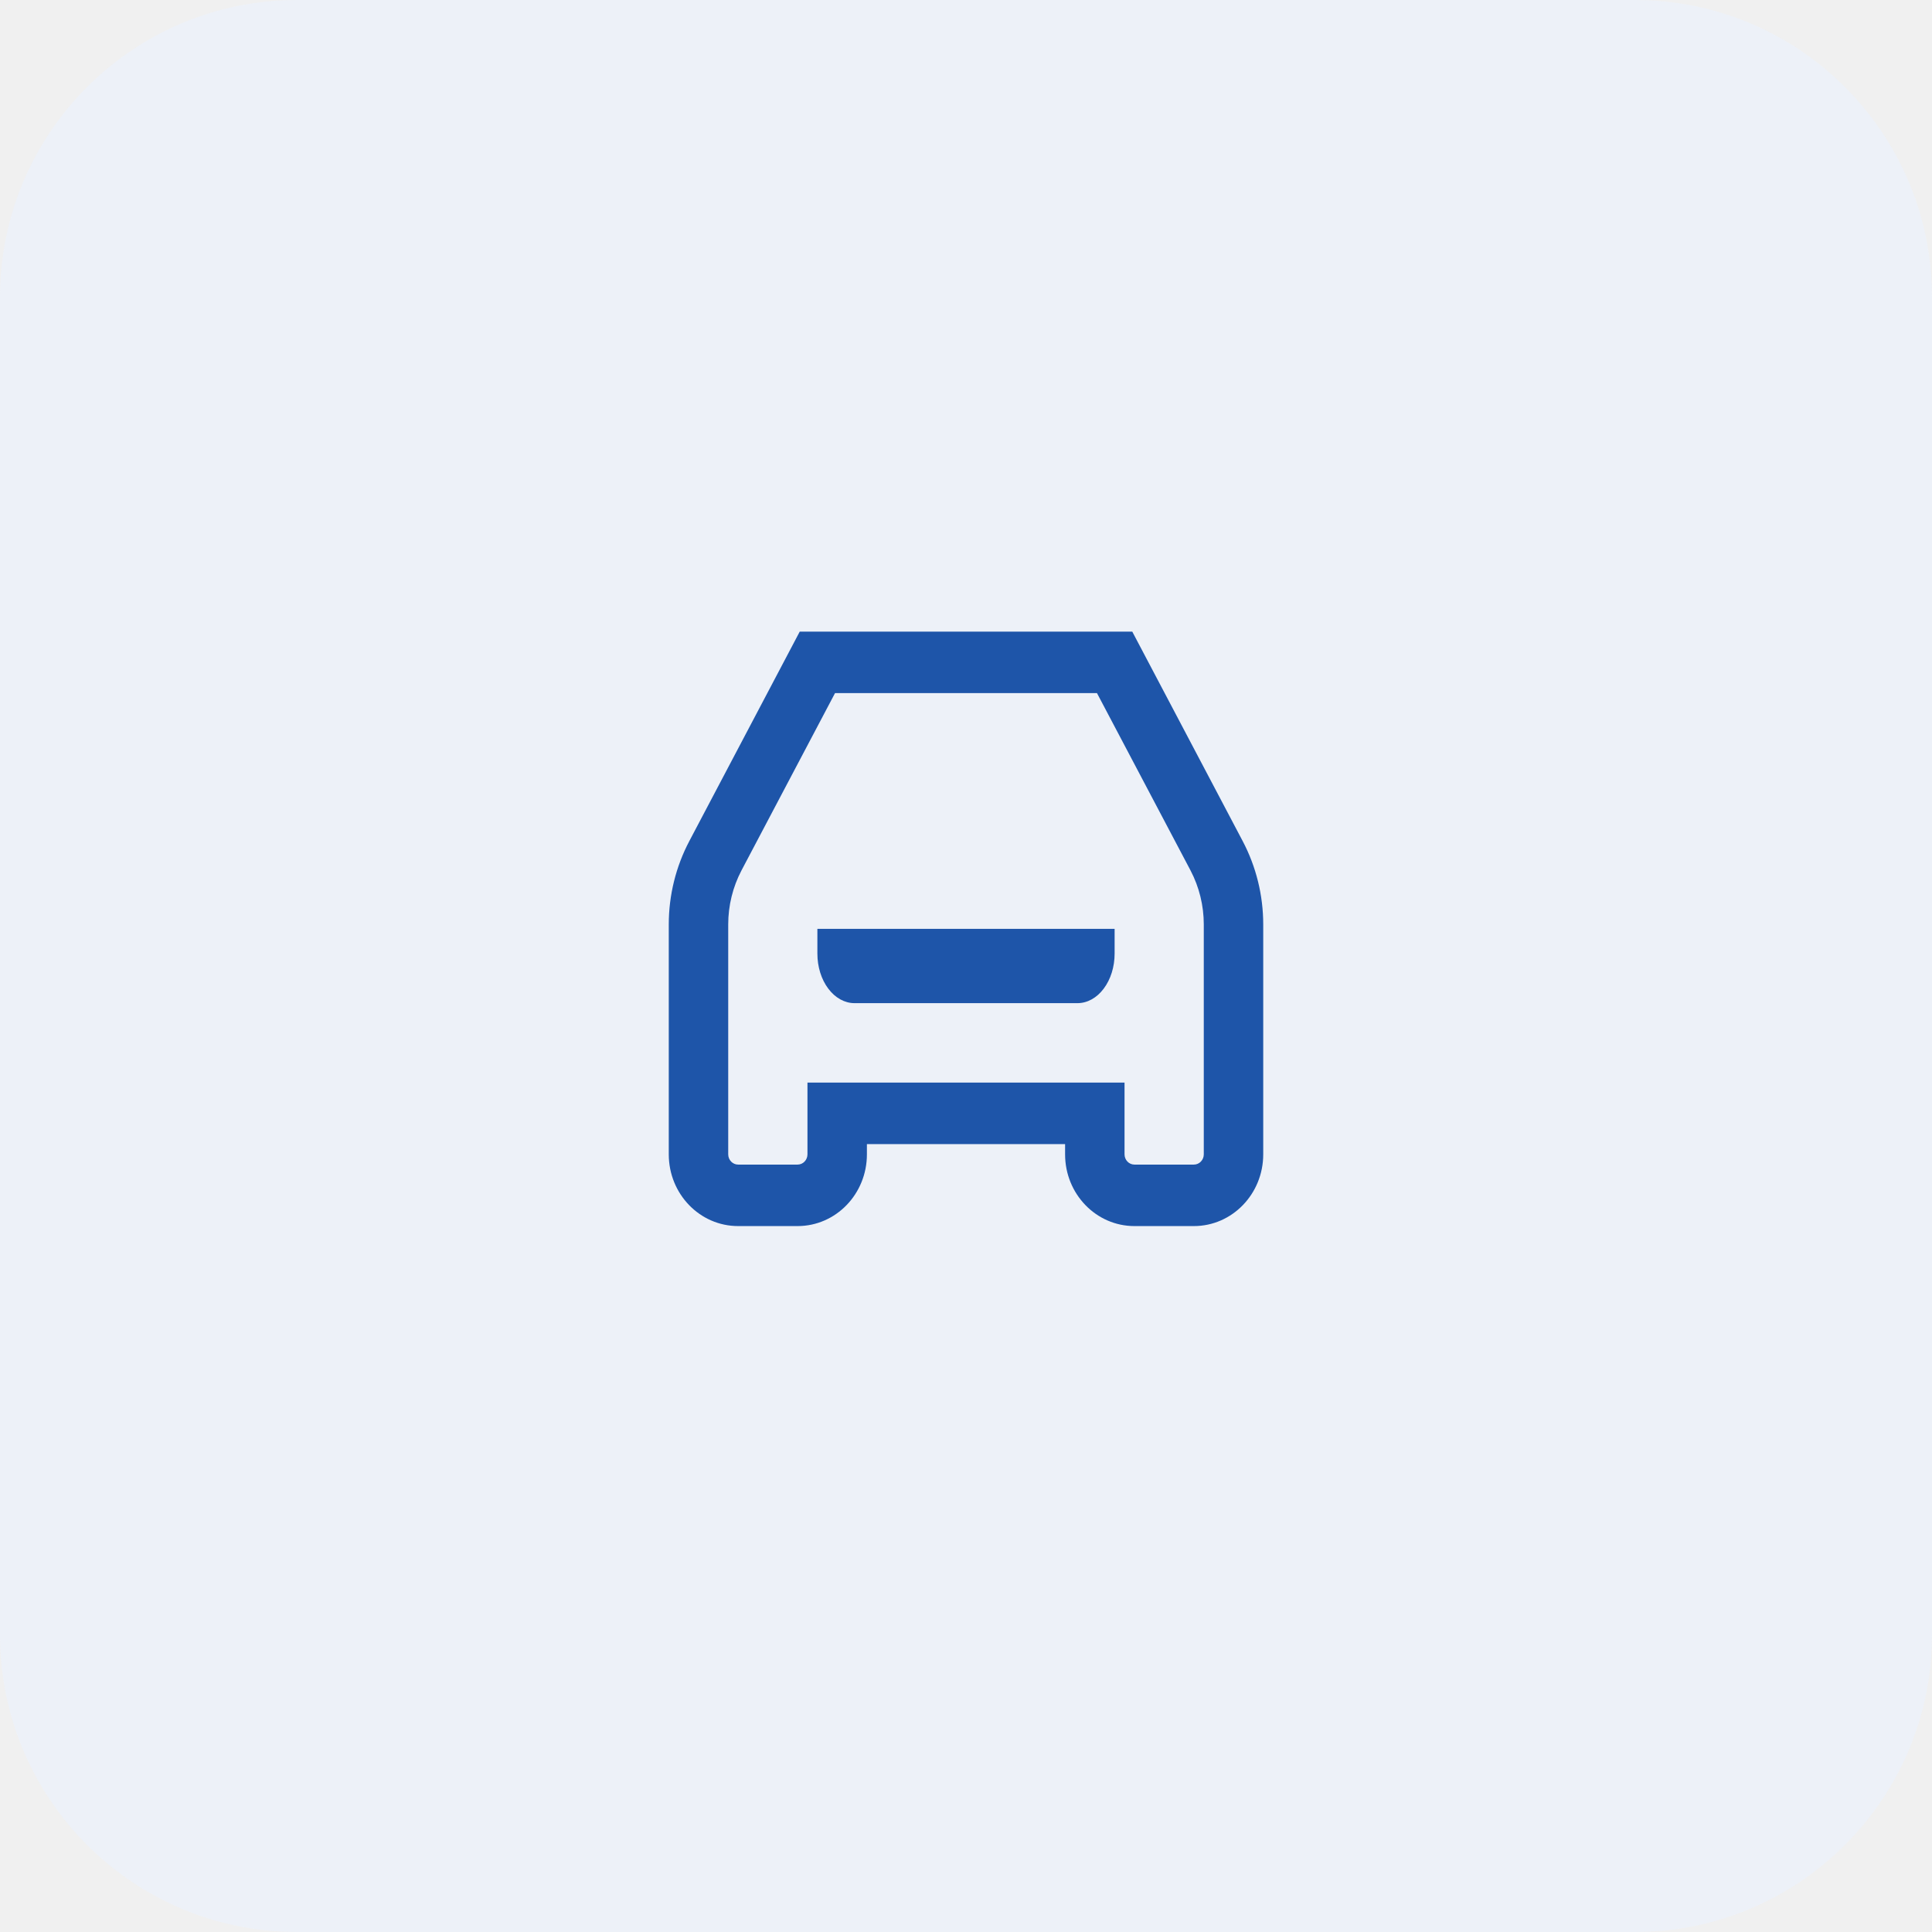
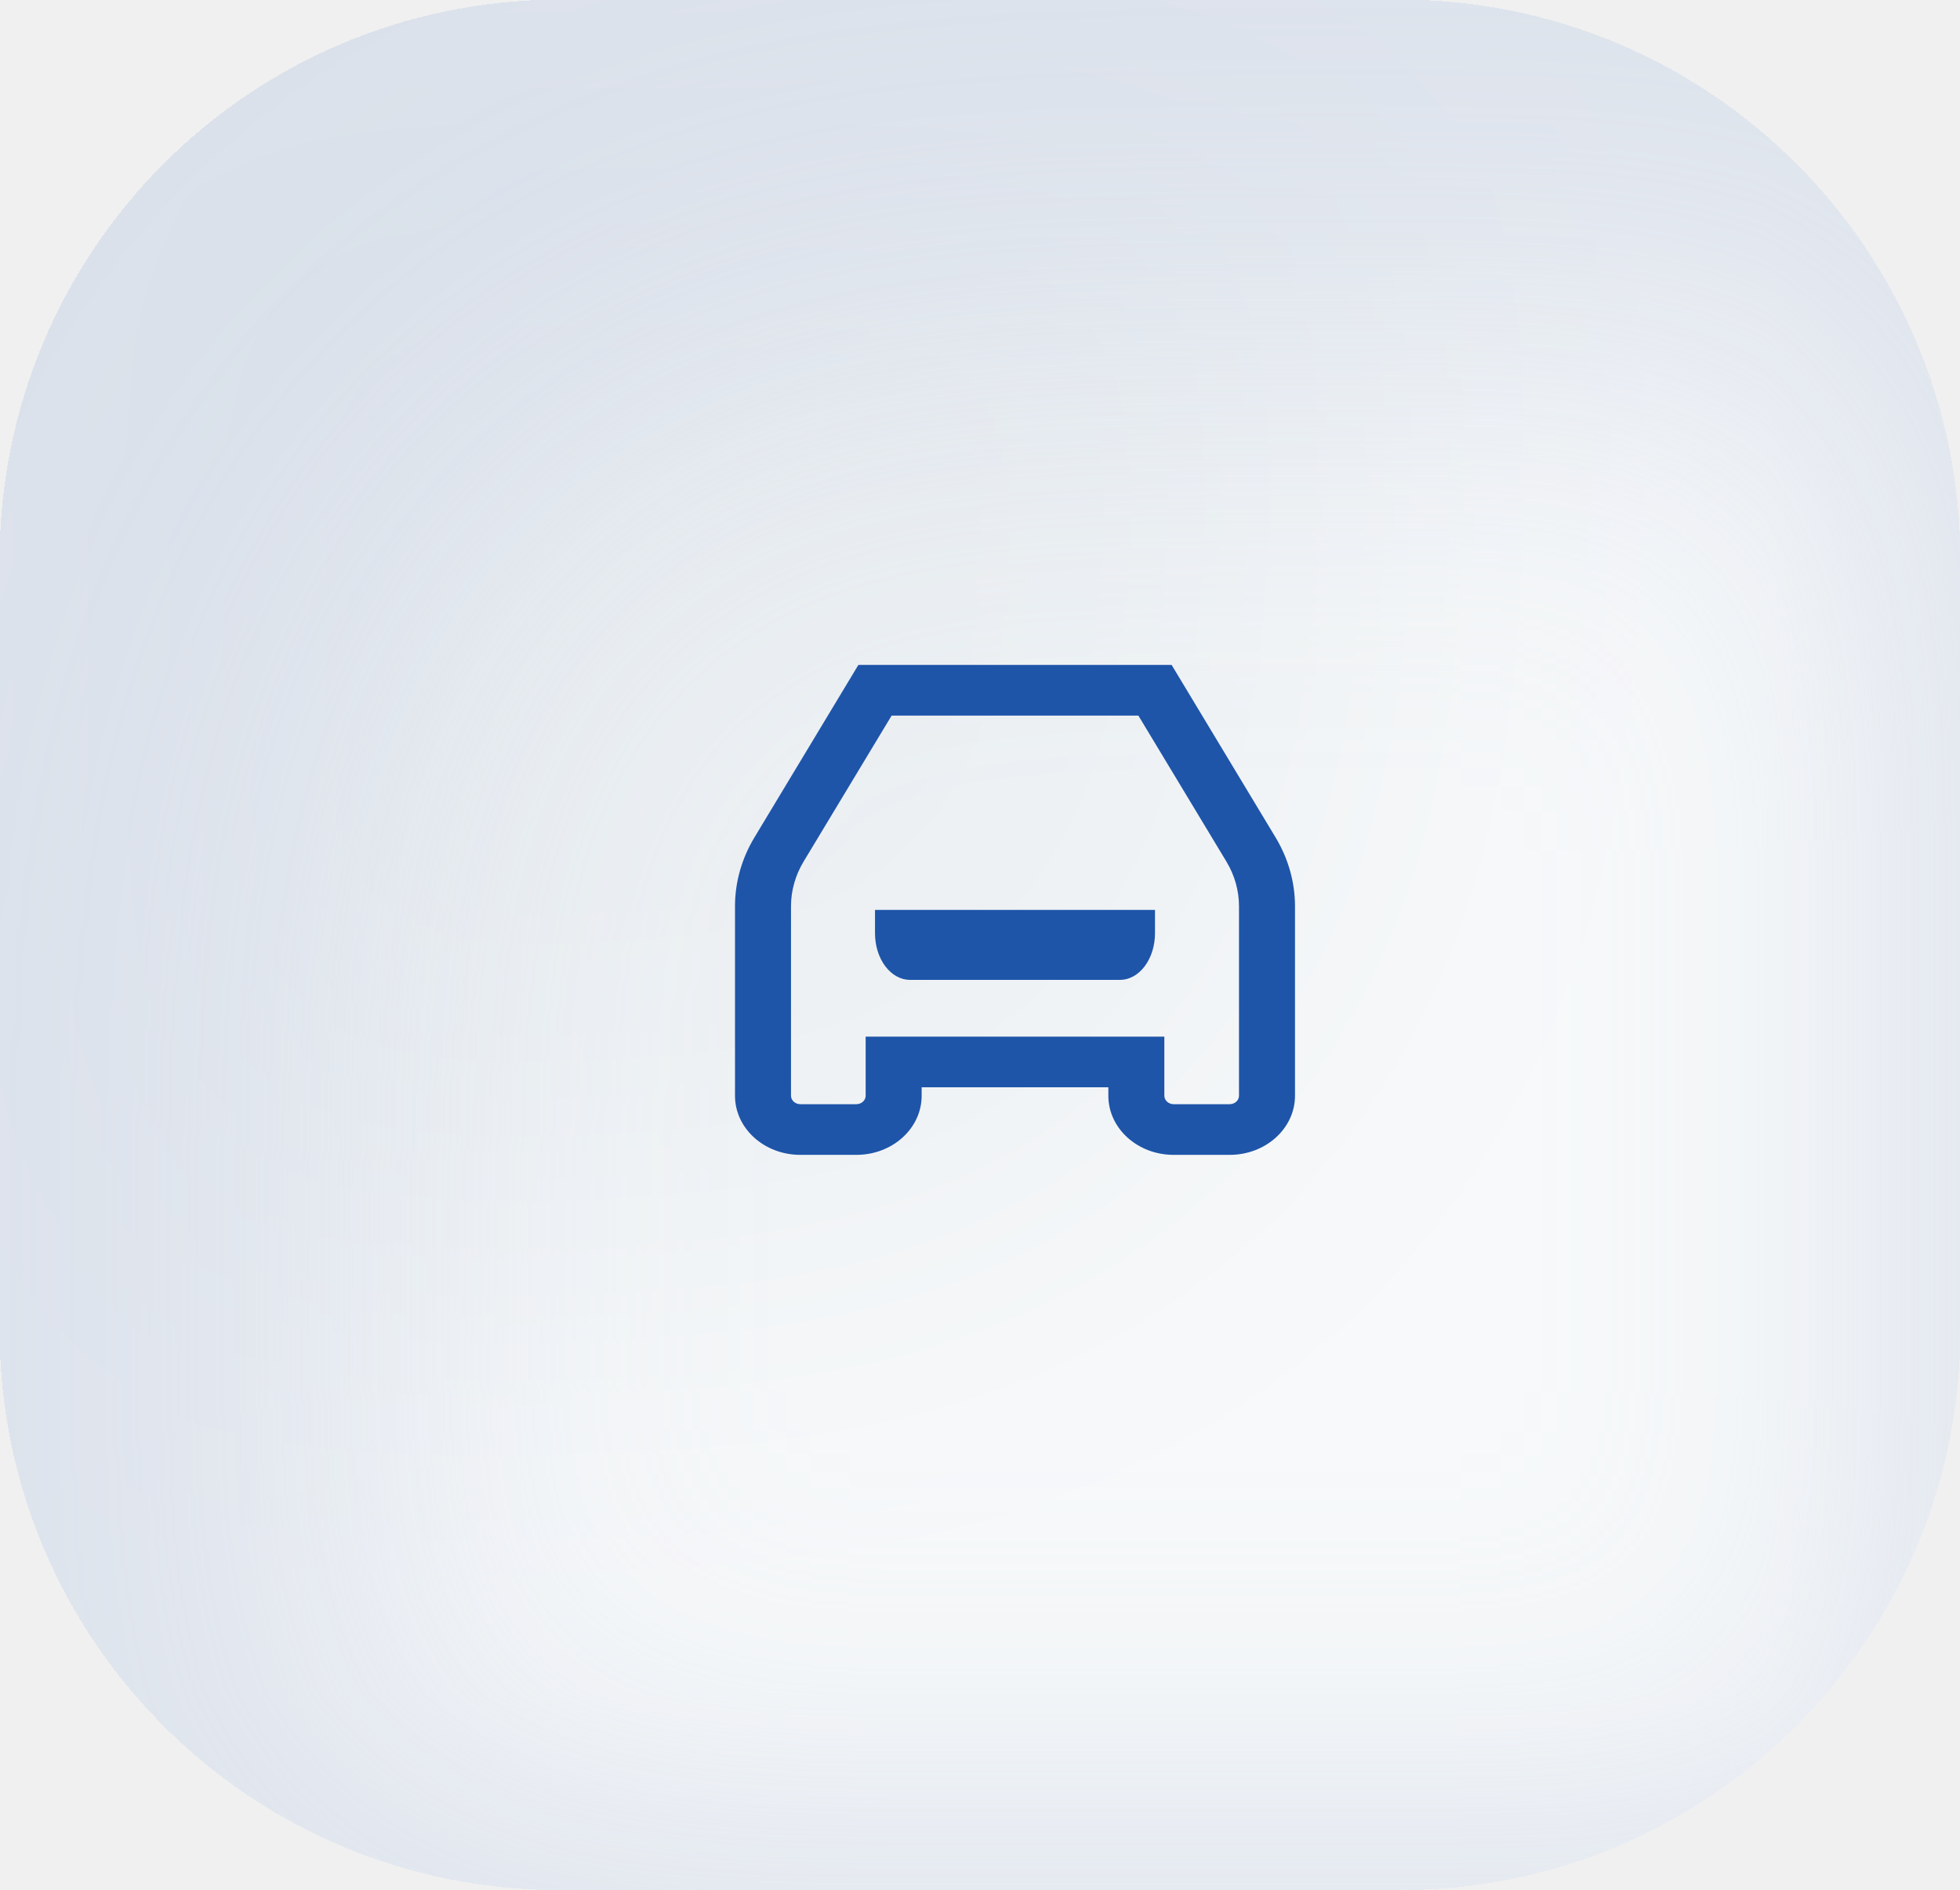
- <svg xmlns="http://www.w3.org/2000/svg" width="52" height="52" viewBox="0 0 52 52" fill="none">
-   <rect width="52" height="52" rx="8" fill="white" />
-   <rect width="52" height="52" rx="8" fill="#1E55A9" fill-opacity="0.08" />
-   <path d="M34 24.881C34 24.097 33.809 23.324 33.446 22.636L30.475 17H21.525L18.554 22.636C18.191 23.324 18 24.097 18 24.881V31.069C18 32.136 18.835 33 19.867 33H21.467C22.498 33 23.333 32.136 23.333 31.069V30.793H28.667V31.069C28.667 32.136 29.502 33 30.533 33H32.133C33.164 33 34 32.136 34 31.069L34 24.881ZM32.4 31.069C32.4 31.142 32.372 31.212 32.322 31.264C32.272 31.316 32.204 31.345 32.133 31.345H30.533C30.387 31.345 30.267 31.221 30.267 31.069V29.138H21.733V31.069C21.733 31.142 21.705 31.212 21.655 31.264C21.605 31.316 21.538 31.345 21.467 31.345H19.867C19.72 31.345 19.6 31.221 19.6 31.069V24.881C19.6 24.374 19.723 23.874 19.957 23.428L22.475 18.655H29.525L32.043 23.428C32.277 23.874 32.4 24.374 32.4 24.881L32.4 31.069Z" fill="#1E55A9" />
-   <path d="M22 25.667C22 26.021 22.105 26.359 22.293 26.609C22.48 26.859 22.734 27 23 27H29C29.266 27 29.52 26.859 29.707 26.609C29.895 26.359 30 26.021 30 25.667V25H22V25.667Z" fill="#1E55A9" />
+ <svg xmlns="http://www.w3.org/2000/svg" width="56" height="54" viewBox="0 0 56 54" fill="none">
+   <g filter="url(#filter0_ii_0_2236)">
+     <rect width="56" height="54" rx="16" fill="white" />
+     <rect width="56" height="54" rx="16" fill="#ECF0F3" />
+   </g>
+   <path d="M37 25.896C37 25.21 36.809 24.534 36.446 23.931L33.475 19H24.525L21.554 23.931C21.191 24.534 21 25.21 21 25.896V31.31C21 32.244 21.835 33 22.867 33H24.467C25.498 33 26.333 32.244 26.333 31.31V31.069H31.667V31.31C31.667 32.244 32.502 33 33.533 33H35.133C36.164 33 37 32.244 37 31.31L37 25.896ZM35.4 31.31C35.4 31.375 35.372 31.436 35.322 31.481C35.272 31.526 35.204 31.552 35.133 31.552H33.533C33.386 31.552 33.267 31.443 33.267 31.31V29.621H24.733V31.31C24.733 31.375 24.705 31.436 24.655 31.481C24.605 31.526 24.538 31.552 24.467 31.552H22.867C22.72 31.552 22.6 31.443 22.6 31.31V25.896C22.6 25.452 22.723 25.015 22.957 24.624L25.475 20.448H32.525L35.043 24.624C35.277 25.015 35.4 25.452 35.4 25.896L35.4 31.31Z" fill="#1E55A9" />
+   <path d="M25 26.667C25 27.021 25.105 27.359 25.293 27.609C25.48 27.859 25.734 28 26 28H32C32.266 28 32.52 27.859 32.707 27.609C32.895 27.359 33 27.021 33 26.667V26H25V26.667Z" fill="#1E55A9" />
+   <defs>
+     <filter id="filter0_ii_0_2236" x="-18" y="-18" width="84" height="82" filterUnits="userSpaceOnUse" color-interpolation-filters="sRGB">
+       <feFlood flood-opacity="0" result="BackgroundImageFix" />
+       <feBlend mode="normal" in="SourceGraphic" in2="BackgroundImageFix" result="shape" />
+       <feColorMatrix in="SourceAlpha" type="matrix" values="0 0 0 0 0 0 0 0 0 0 0 0 0 0 0 0 0 0 127 0" result="hardAlpha" />
+       <feOffset dx="-18" dy="-18" />
+       <feGaussianBlur stdDeviation="15" />
+       <feComposite in2="hardAlpha" operator="arithmetic" k2="-1" k3="1" />
+       <feColorMatrix type="matrix" values="0 0 0 0 1 0 0 0 0 1 0 0 0 0 1 0 0 0 0.6 0" />
+       <feBlend mode="normal" in2="shape" result="effect1_innerShadow_0_2236" />
+       <feColorMatrix in="SourceAlpha" type="matrix" values="0 0 0 0 0 0 0 0 0 0 0 0 0 0 0 0 0 0 127 0" result="hardAlpha" />
+       <feOffset dx="10" dy="10" />
+       <feGaussianBlur stdDeviation="15" />
+       <feComposite in2="hardAlpha" operator="arithmetic" k2="-1" k3="1" />
+       <feColorMatrix type="matrix" values="0 0 0 0 0.82 0 0 0 0 0.851 0 0 0 0 0.902 0 0 0 0.7 0" />
+       <feBlend mode="normal" in2="effect1_innerShadow_0_2236" result="effect2_innerShadow_0_2236" />
+     </filter>
+   </defs>
</svg>
